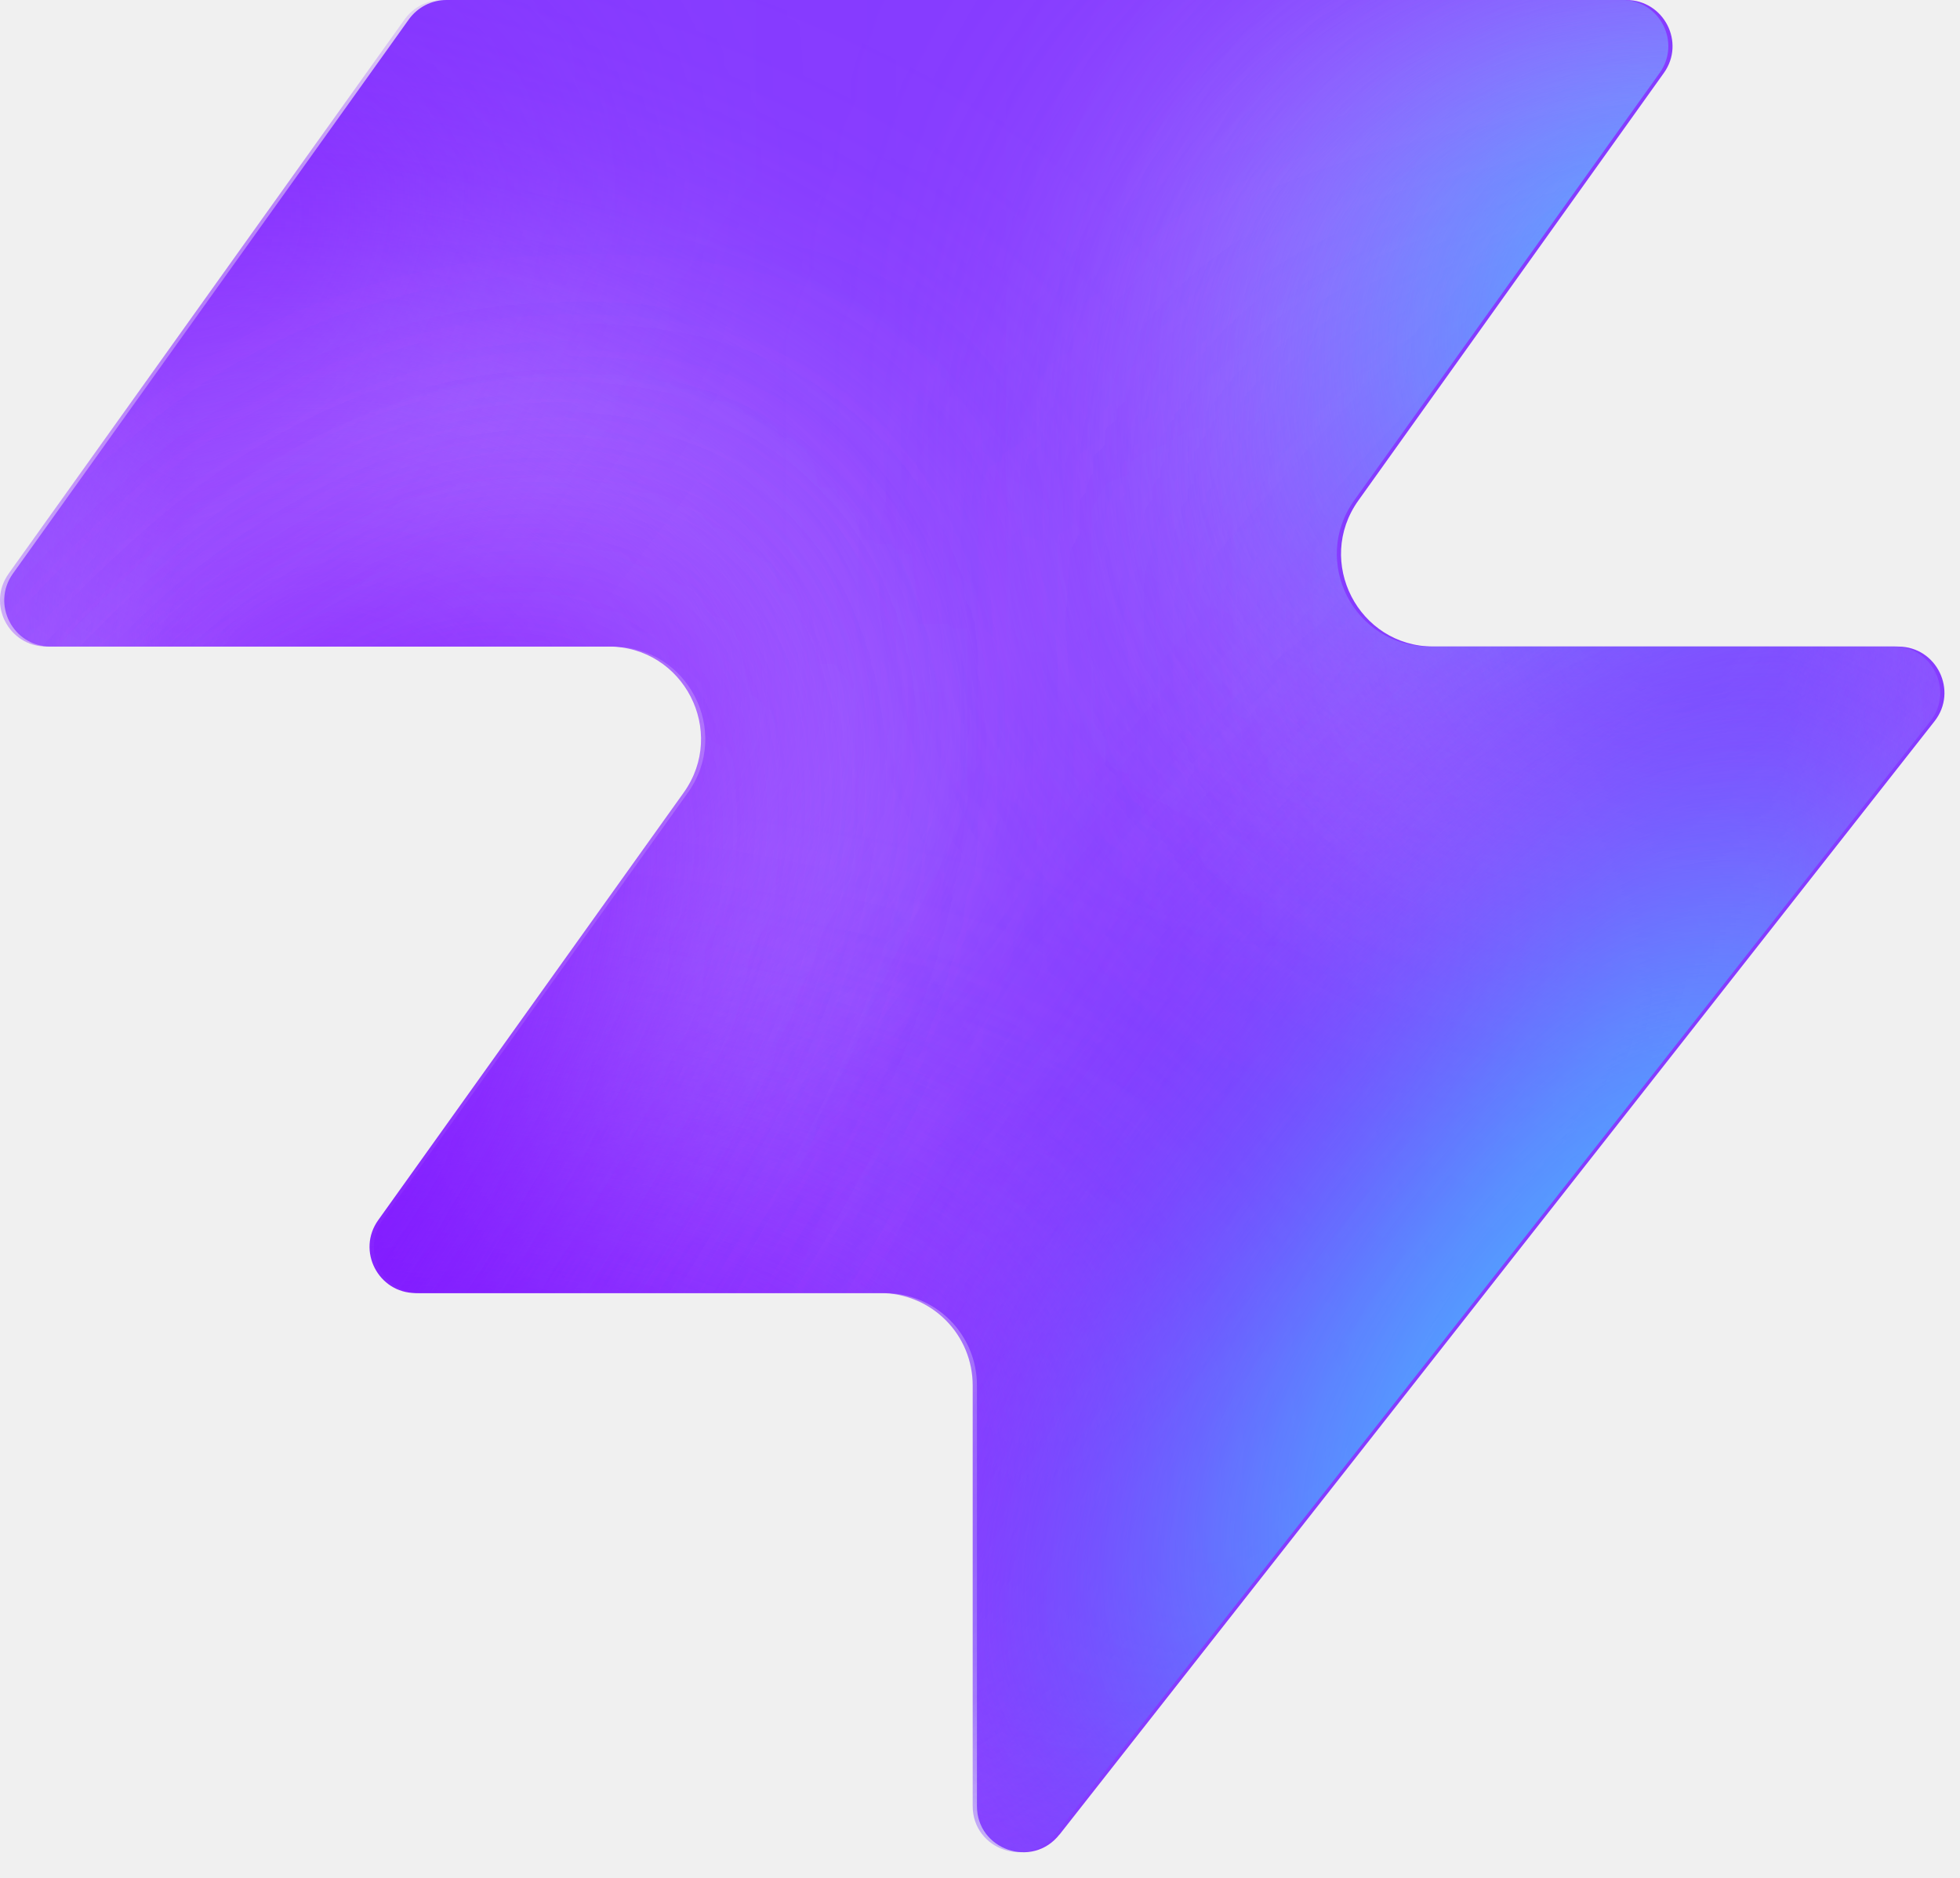
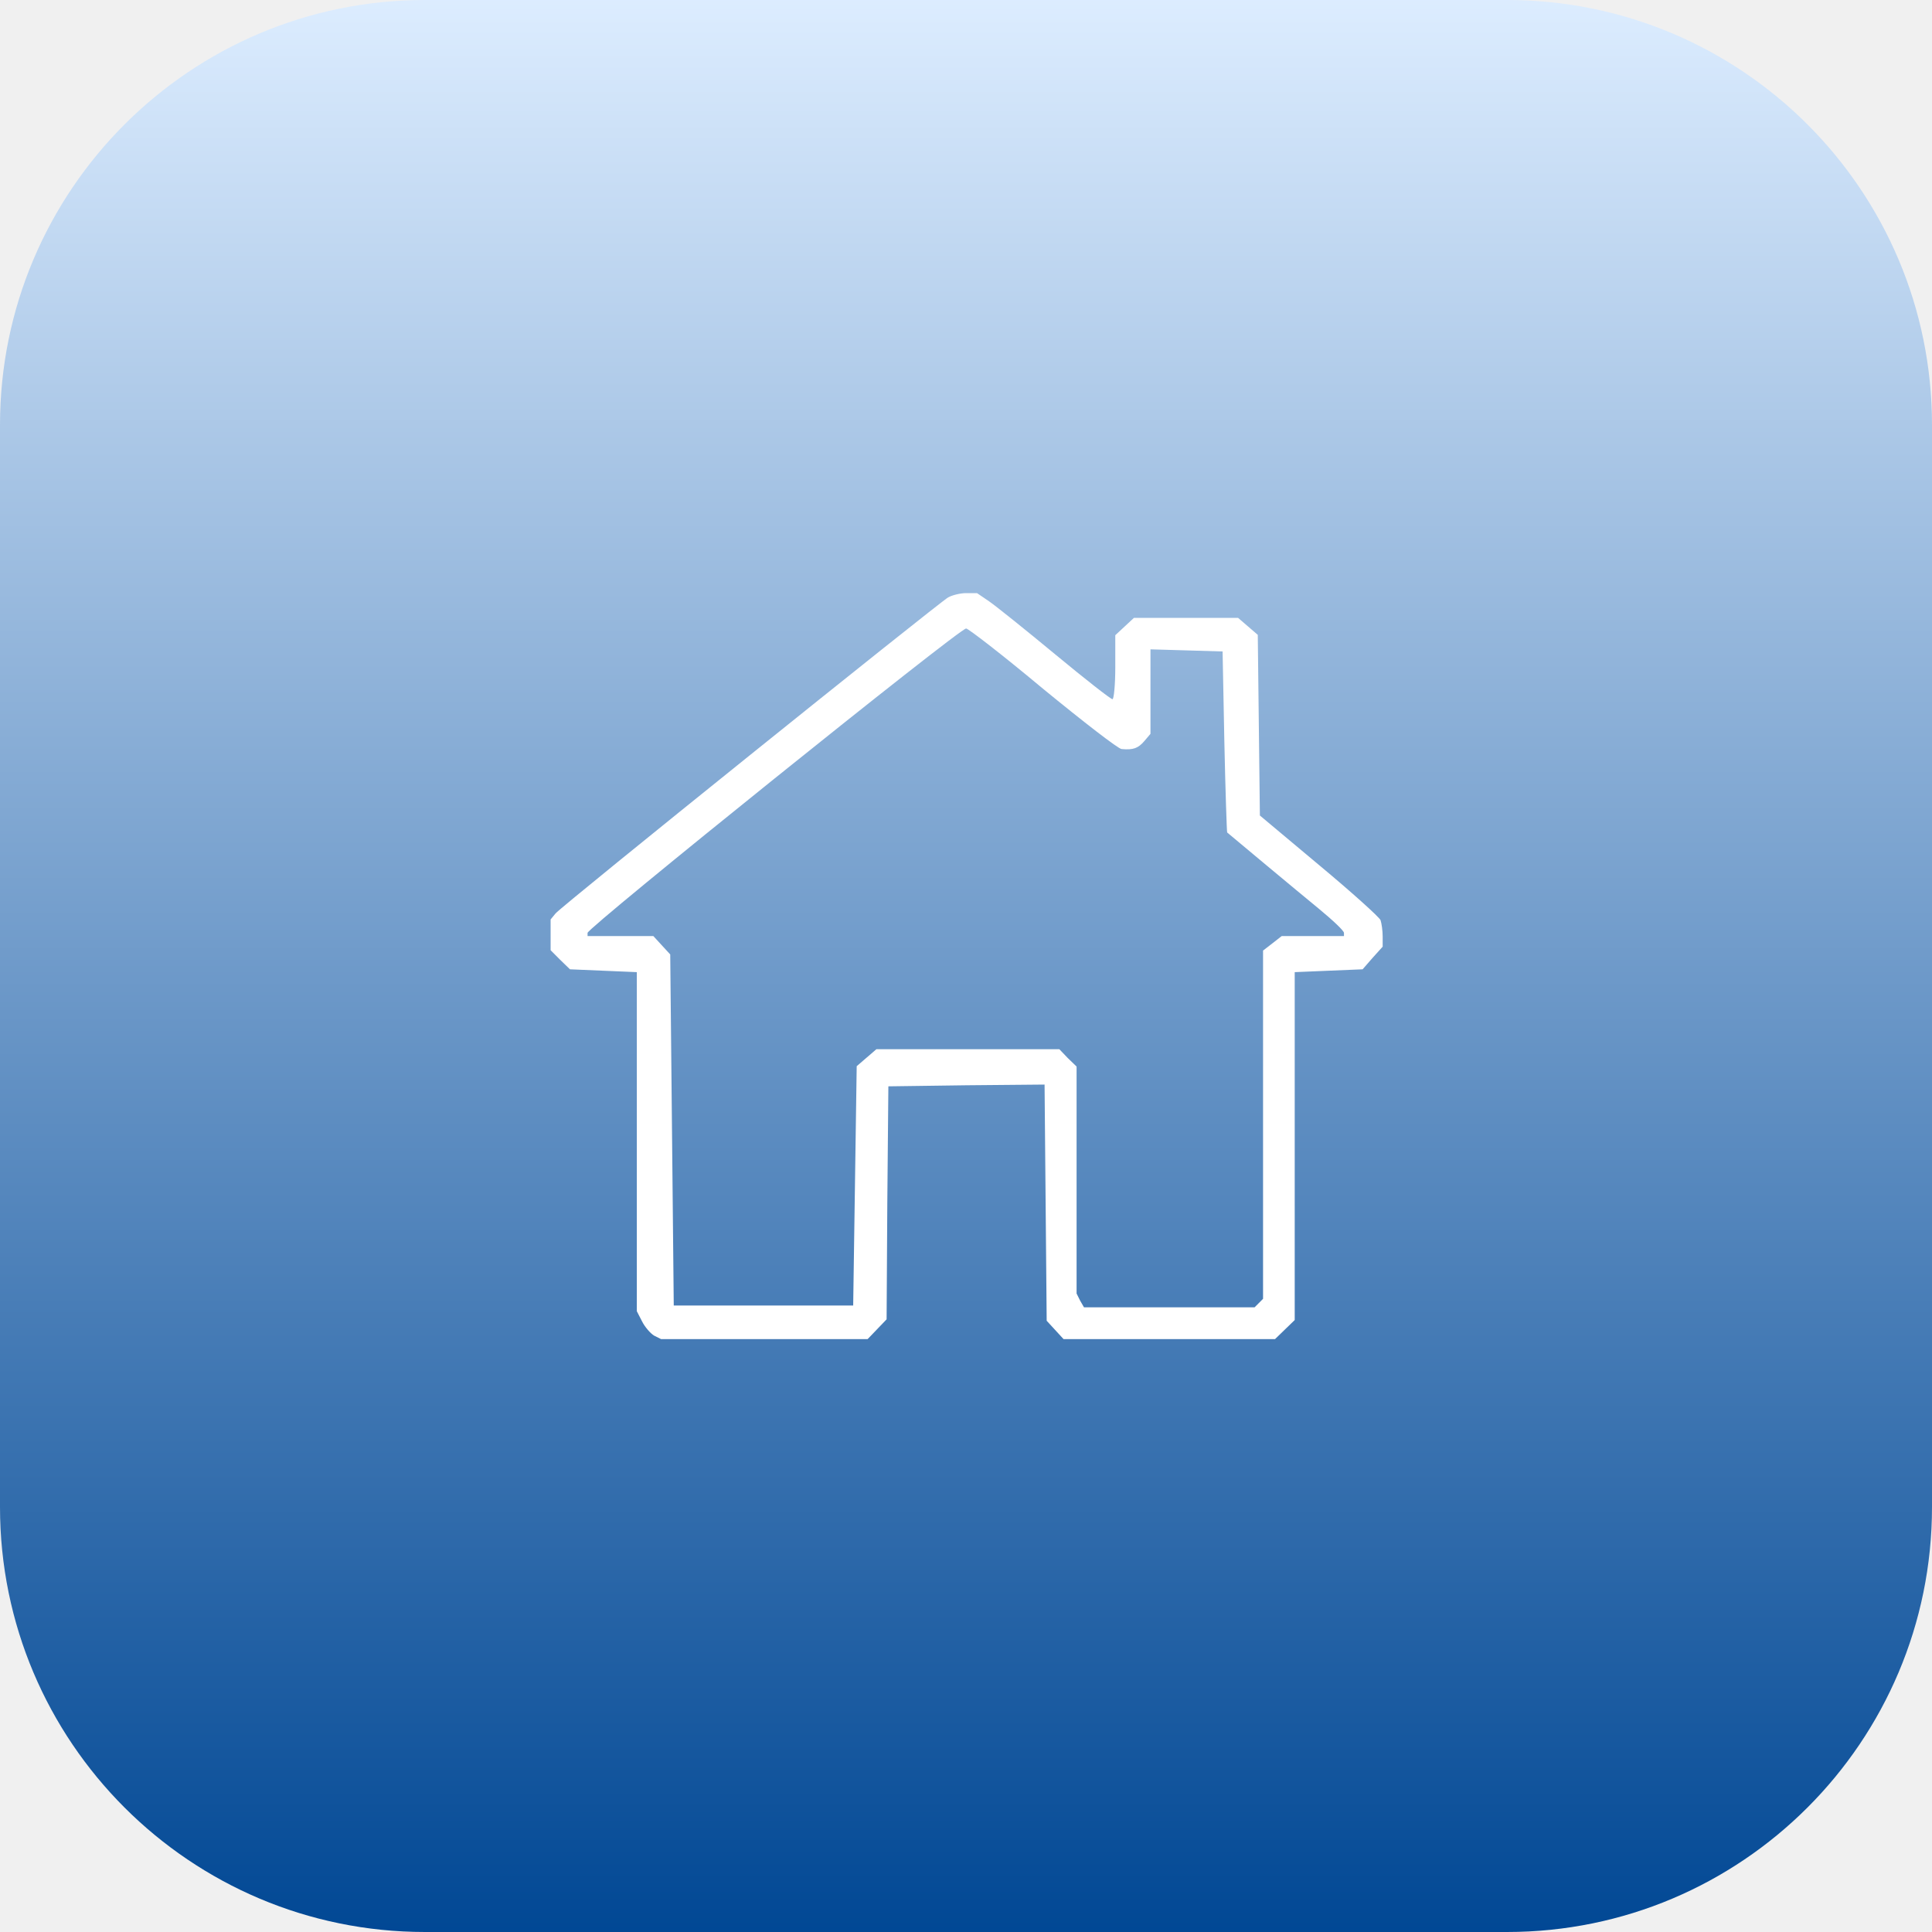
- <svg xmlns="http://www.w3.org/2000/svg" width="48" height="46" fill="none" viewBox="0 0 48 46">
-   <path fill="#863bff" d="M25.946 44.938c-.664.845-2.021.375-2.021-.698V33.937a2.26 2.26 0 0 0-2.262-2.262H10.287c-.92 0-1.456-1.04-.92-1.788l7.48-10.471c1.07-1.497 0-3.578-1.842-3.578H1.237c-.92 0-1.456-1.04-.92-1.788L10.013.474c.214-.297.556-.474.92-.474h28.894c.92 0 1.456 1.04.92 1.788l-7.48 10.471c-1.07 1.498 0 3.579 1.842 3.579h11.377c.943 0 1.473 1.088.89 1.83L25.947 44.94z" style="fill:#863bff;fill:color(display-p3 .525 .23 1);fill-opacity:1" />
-   <mask id="a" width="48" height="46" x="0" y="0" maskUnits="userSpaceOnUse" style="mask-type:alpha">
-     <path fill="#000" d="M25.842 44.938c-.664.844-2.021.375-2.021-.698V33.937a2.26 2.26 0 0 0-2.262-2.262H10.183c-.92 0-1.456-1.04-.92-1.788l7.48-10.471c1.07-1.498 0-3.579-1.842-3.579H1.133c-.92 0-1.456-1.04-.92-1.787L9.91.473c.214-.297.556-.474.92-.474h28.894c.92 0 1.456 1.04.92 1.788l-7.48 10.471c-1.07 1.498 0 3.578 1.842 3.578h11.377c.943 0 1.473 1.088.89 1.832L25.843 44.94z" style="fill:#000;fill-opacity:1" />
-   </mask>
-   <g mask="url(#a)">
-     <g filter="url(#b)">
-       <ellipse cx="5.508" cy="14.704" fill="#ede6ff" rx="5.508" ry="14.704" style="fill:#ede6ff;fill:color(display-p3 .927 .903 1);fill-opacity:1" transform="matrix(.00324 1 1 -.00324 -4.47 31.516)" />
-     </g>
-     <g filter="url(#c)">
-       <ellipse cx="10.399" cy="29.851" fill="#ede6ff" rx="10.399" ry="29.851" style="fill:#ede6ff;fill:color(display-p3 .927 .903 1);fill-opacity:1" transform="matrix(.00324 1 1 -.00324 -39.328 7.883)" />
-     </g>
-     <g filter="url(#d)">
-       <ellipse cx="5.508" cy="30.487" fill="#7e14ff" rx="5.508" ry="30.487" style="fill:#7e14ff;fill:color(display-p3 .492 .077 1);fill-opacity:1" transform="rotate(89.814 -25.913 -14.639)scale(1 -1)" />
-     </g>
-     <g filter="url(#e)">
-       <ellipse cx="5.508" cy="30.599" fill="#7e14ff" rx="5.508" ry="30.599" style="fill:#7e14ff;fill:color(display-p3 .492 .077 1);fill-opacity:1" transform="rotate(89.814 -32.644 -3.334)scale(1 -1)" />
-     </g>
-     <g filter="url(#f)">
-       <ellipse cx="5.508" cy="30.599" fill="#7e14ff" rx="5.508" ry="30.599" style="fill:#7e14ff;fill:color(display-p3 .492 .077 1);fill-opacity:1" transform="matrix(.00324 1 1 -.00324 -34.34 30.47)" />
-     </g>
-     <g filter="url(#g)">
-       <ellipse cx="14.072" cy="22.078" fill="#ede6ff" rx="14.072" ry="22.078" style="fill:#ede6ff;fill:color(display-p3 .927 .903 1);fill-opacity:1" transform="rotate(93.35 24.506 48.493)scale(-1 1)" />
-     </g>
-     <g filter="url(#h)">
-       <ellipse cx="3.47" cy="21.501" fill="#7e14ff" rx="3.47" ry="21.501" style="fill:#7e14ff;fill:color(display-p3 .492 .077 1);fill-opacity:1" transform="rotate(89.009 28.708 47.59)scale(-1 1)" />
-     </g>
-     <g filter="url(#i)">
-       <ellipse cx="3.47" cy="21.501" fill="#7e14ff" rx="3.47" ry="21.501" style="fill:#7e14ff;fill:color(display-p3 .492 .077 1);fill-opacity:1" transform="rotate(89.009 28.708 47.59)scale(-1 1)" />
-     </g>
-     <g filter="url(#j)">
-       <ellipse cx=".387" cy="8.972" fill="#7e14ff" rx="4.407" ry="29.108" style="fill:#7e14ff;fill:color(display-p3 .492 .077 1);fill-opacity:1" transform="rotate(39.51 .387 8.972)" />
-     </g>
-     <g filter="url(#k)">
-       <ellipse cx="47.523" cy="-6.092" fill="#7e14ff" rx="4.407" ry="29.108" style="fill:#7e14ff;fill:color(display-p3 .492 .077 1);fill-opacity:1" transform="rotate(37.892 47.523 -6.092)" />
-     </g>
-     <g filter="url(#l)">
-       <ellipse cx="41.412" cy="6.333" fill="#47bfff" rx="5.971" ry="9.665" style="fill:#47bfff;fill:color(display-p3 .28 .748 1);fill-opacity:1" transform="rotate(37.892 41.412 6.333)" />
-     </g>
-     <g filter="url(#m)">
-       <ellipse cx="-1.879" cy="38.332" fill="#7e14ff" rx="4.407" ry="29.108" style="fill:#7e14ff;fill:color(display-p3 .492 .077 1);fill-opacity:1" transform="rotate(37.892 -1.88 38.332)" />
-     </g>
-     <g filter="url(#n)">
-       <ellipse cx="-1.879" cy="38.332" fill="#7e14ff" rx="4.407" ry="29.108" style="fill:#7e14ff;fill:color(display-p3 .492 .077 1);fill-opacity:1" transform="rotate(37.892 -1.88 38.332)" />
-     </g>
-     <g filter="url(#o)">
-       <ellipse cx="35.651" cy="29.907" fill="#7e14ff" rx="4.407" ry="29.108" style="fill:#7e14ff;fill:color(display-p3 .492 .077 1);fill-opacity:1" transform="rotate(37.892 35.651 29.907)" />
-     </g>
-     <g filter="url(#p)">
-       <ellipse cx="38.418" cy="32.4" fill="#47bfff" rx="5.971" ry="15.297" style="fill:#47bfff;fill:color(display-p3 .28 .748 1);fill-opacity:1" transform="rotate(37.892 38.418 32.4)" />
+ <svg xmlns="http://www.w3.org/2000/svg" viewBox="0 0 100 100">
+   <defs>
+     <linearGradient id="houseGrad" x1="0" y1="0" x2="0" y2="1">
+       <stop offset="0%" stop-color="#ddedff" />
+       <stop offset="100%" stop-color="#004794" />
+     </linearGradient>
+   </defs>
+   <rect x="0" y="0" width="100" height="100" rx="22" fill="url(#houseGrad)" />
+   <g transform="translate(28.5,30.7) scale(0.1821,0.183)">
+     <g transform="translate(-10.5,220) scale(0.1,-0.1)" fill="#ffffff" stroke="none">
+       <path d="M1235 2188 c-29 -17 -1099 -873 -1116 -894 l-14 -17 0 -43 0 -44 27 -27 28 -27 95 -4 95 -4 0 -480 0 -479 15 -29 c8 -16 24 -34 34 -40 l20 -10 293 0 294 0 27 28 27 28 2 329 3 330 222 3 222 2 3 -334 3 -334 24 -26 24 -26 301 0 300 0 28 27 28 27 0 492 0 492 96 4 97 4 28 32 29 32 0 29 c0 16 -3 37 -6 46 -4 9 -82 79 -175 156 l-168 140 -3 255 -3 256 -28 24 -28 24 -148 0 -148 0 -27 -25 -26 -24 0 -91 c0 -49 -4 -90 -8 -90 -5 0 -78 57 -163 127 -85 70 -169 137 -188 150 l-34 23 -31 0 c-17 0 -40 -6 -51 -12z m269 -258 c114 -93 215 -171 224 -171 33 -3 47 2 65 23 l17 20 0 119 0 120 103 -3 102 -3 5 -255 c3 -140 7 -256 8 -257 7 -6 202 -168 261 -216 39 -32 71 -62 71 -68 l0 -9 -89 0 -88 0 -27 -21 -26 -20 0 -493 0 -492 -12 -12 -12 -12 -243 0 -242 0 -11 19 -10 20 0 321 0 321 -25 24 -24 25 -260 0 -260 0 -28 -24 -28 -24 -5 -339 -5 -338 -255 0 -255 0 -5 497 -5 496 -24 26 -24 26 -94 0 -93 0 0 9 c0 15 1057 861 1076 861 6 0 105 -76 218 -170z" />
    </g>
  </g>
-   <defs>
-     <filter id="b" width="60.045" height="41.654" x="-19.77" y="16.149" color-interpolation-filters="sRGB" filterUnits="userSpaceOnUse">
-       <feFlood flood-opacity="0" result="BackgroundImageFix" />
-       <feBlend in="SourceGraphic" in2="BackgroundImageFix" result="shape" />
-       <feGaussianBlur result="effect1_foregroundBlur_2002_17158" stdDeviation="7.659" />
-     </filter>
-     <filter id="c" width="90.34" height="51.437" x="-54.613" y="-7.533" color-interpolation-filters="sRGB" filterUnits="userSpaceOnUse">
-       <feFlood flood-opacity="0" result="BackgroundImageFix" />
-       <feBlend in="SourceGraphic" in2="BackgroundImageFix" result="shape" />
-       <feGaussianBlur result="effect1_foregroundBlur_2002_17158" stdDeviation="7.659" />
-     </filter>
-     <filter id="d" width="79.355" height="29.4" x="-49.64" y="2.03" color-interpolation-filters="sRGB" filterUnits="userSpaceOnUse">
-       <feFlood flood-opacity="0" result="BackgroundImageFix" />
-       <feBlend in="SourceGraphic" in2="BackgroundImageFix" result="shape" />
-       <feGaussianBlur result="effect1_foregroundBlur_2002_17158" stdDeviation="4.596" />
-     </filter>
-     <filter id="e" width="79.579" height="29.4" x="-45.045" y="20.029" color-interpolation-filters="sRGB" filterUnits="userSpaceOnUse">
-       <feFlood flood-opacity="0" result="BackgroundImageFix" />
-       <feBlend in="SourceGraphic" in2="BackgroundImageFix" result="shape" />
-       <feGaussianBlur result="effect1_foregroundBlur_2002_17158" stdDeviation="4.596" />
-     </filter>
-     <filter id="f" width="79.579" height="29.4" x="-43.513" y="21.178" color-interpolation-filters="sRGB" filterUnits="userSpaceOnUse">
-       <feFlood flood-opacity="0" result="BackgroundImageFix" />
-       <feBlend in="SourceGraphic" in2="BackgroundImageFix" result="shape" />
-       <feGaussianBlur result="effect1_foregroundBlur_2002_17158" stdDeviation="4.596" />
-     </filter>
-     <filter id="g" width="74.749" height="58.852" x="15.756" y="-17.901" color-interpolation-filters="sRGB" filterUnits="userSpaceOnUse">
-       <feFlood flood-opacity="0" result="BackgroundImageFix" />
-       <feBlend in="SourceGraphic" in2="BackgroundImageFix" result="shape" />
-       <feGaussianBlur result="effect1_foregroundBlur_2002_17158" stdDeviation="7.659" />
-     </filter>
-     <filter id="h" width="61.377" height="25.362" x="23.548" y="2.284" color-interpolation-filters="sRGB" filterUnits="userSpaceOnUse">
-       <feFlood flood-opacity="0" result="BackgroundImageFix" />
-       <feBlend in="SourceGraphic" in2="BackgroundImageFix" result="shape" />
-       <feGaussianBlur result="effect1_foregroundBlur_2002_17158" stdDeviation="4.596" />
-     </filter>
-     <filter id="i" width="61.377" height="25.362" x="23.548" y="2.284" color-interpolation-filters="sRGB" filterUnits="userSpaceOnUse">
-       <feFlood flood-opacity="0" result="BackgroundImageFix" />
-       <feBlend in="SourceGraphic" in2="BackgroundImageFix" result="shape" />
-       <feGaussianBlur result="effect1_foregroundBlur_2002_17158" stdDeviation="4.596" />
-     </filter>
-     <filter id="j" width="56.045" height="63.649" x="-27.636" y="-22.853" color-interpolation-filters="sRGB" filterUnits="userSpaceOnUse">
-       <feFlood flood-opacity="0" result="BackgroundImageFix" />
-       <feBlend in="SourceGraphic" in2="BackgroundImageFix" result="shape" />
-       <feGaussianBlur result="effect1_foregroundBlur_2002_17158" stdDeviation="4.596" />
-     </filter>
-     <filter id="k" width="54.814" height="64.646" x="20.116" y="-38.415" color-interpolation-filters="sRGB" filterUnits="userSpaceOnUse">
-       <feFlood flood-opacity="0" result="BackgroundImageFix" />
-       <feBlend in="SourceGraphic" in2="BackgroundImageFix" result="shape" />
-       <feGaussianBlur result="effect1_foregroundBlur_2002_17158" stdDeviation="4.596" />
-     </filter>
-     <filter id="l" width="33.541" height="35.313" x="24.641" y="-11.323" color-interpolation-filters="sRGB" filterUnits="userSpaceOnUse">
-       <feFlood flood-opacity="0" result="BackgroundImageFix" />
-       <feBlend in="SourceGraphic" in2="BackgroundImageFix" result="shape" />
-       <feGaussianBlur result="effect1_foregroundBlur_2002_17158" stdDeviation="4.596" />
-     </filter>
-     <filter id="m" width="54.814" height="64.646" x="-29.286" y="6.009" color-interpolation-filters="sRGB" filterUnits="userSpaceOnUse">
-       <feFlood flood-opacity="0" result="BackgroundImageFix" />
-       <feBlend in="SourceGraphic" in2="BackgroundImageFix" result="shape" />
-       <feGaussianBlur result="effect1_foregroundBlur_2002_17158" stdDeviation="4.596" />
-     </filter>
-     <filter id="n" width="54.814" height="64.646" x="-29.286" y="6.009" color-interpolation-filters="sRGB" filterUnits="userSpaceOnUse">
-       <feFlood flood-opacity="0" result="BackgroundImageFix" />
-       <feBlend in="SourceGraphic" in2="BackgroundImageFix" result="shape" />
-       <feGaussianBlur result="effect1_foregroundBlur_2002_17158" stdDeviation="4.596" />
-     </filter>
-     <filter id="o" width="54.814" height="64.646" x="8.244" y="-2.416" color-interpolation-filters="sRGB" filterUnits="userSpaceOnUse">
-       <feFlood flood-opacity="0" result="BackgroundImageFix" />
-       <feBlend in="SourceGraphic" in2="BackgroundImageFix" result="shape" />
-       <feGaussianBlur result="effect1_foregroundBlur_2002_17158" stdDeviation="4.596" />
-     </filter>
-     <filter id="p" width="39.409" height="43.623" x="18.713" y="10.588" color-interpolation-filters="sRGB" filterUnits="userSpaceOnUse">
-       <feFlood flood-opacity="0" result="BackgroundImageFix" />
-       <feBlend in="SourceGraphic" in2="BackgroundImageFix" result="shape" />
-       <feGaussianBlur result="effect1_foregroundBlur_2002_17158" stdDeviation="4.596" />
-     </filter>
-   </defs>
</svg>
